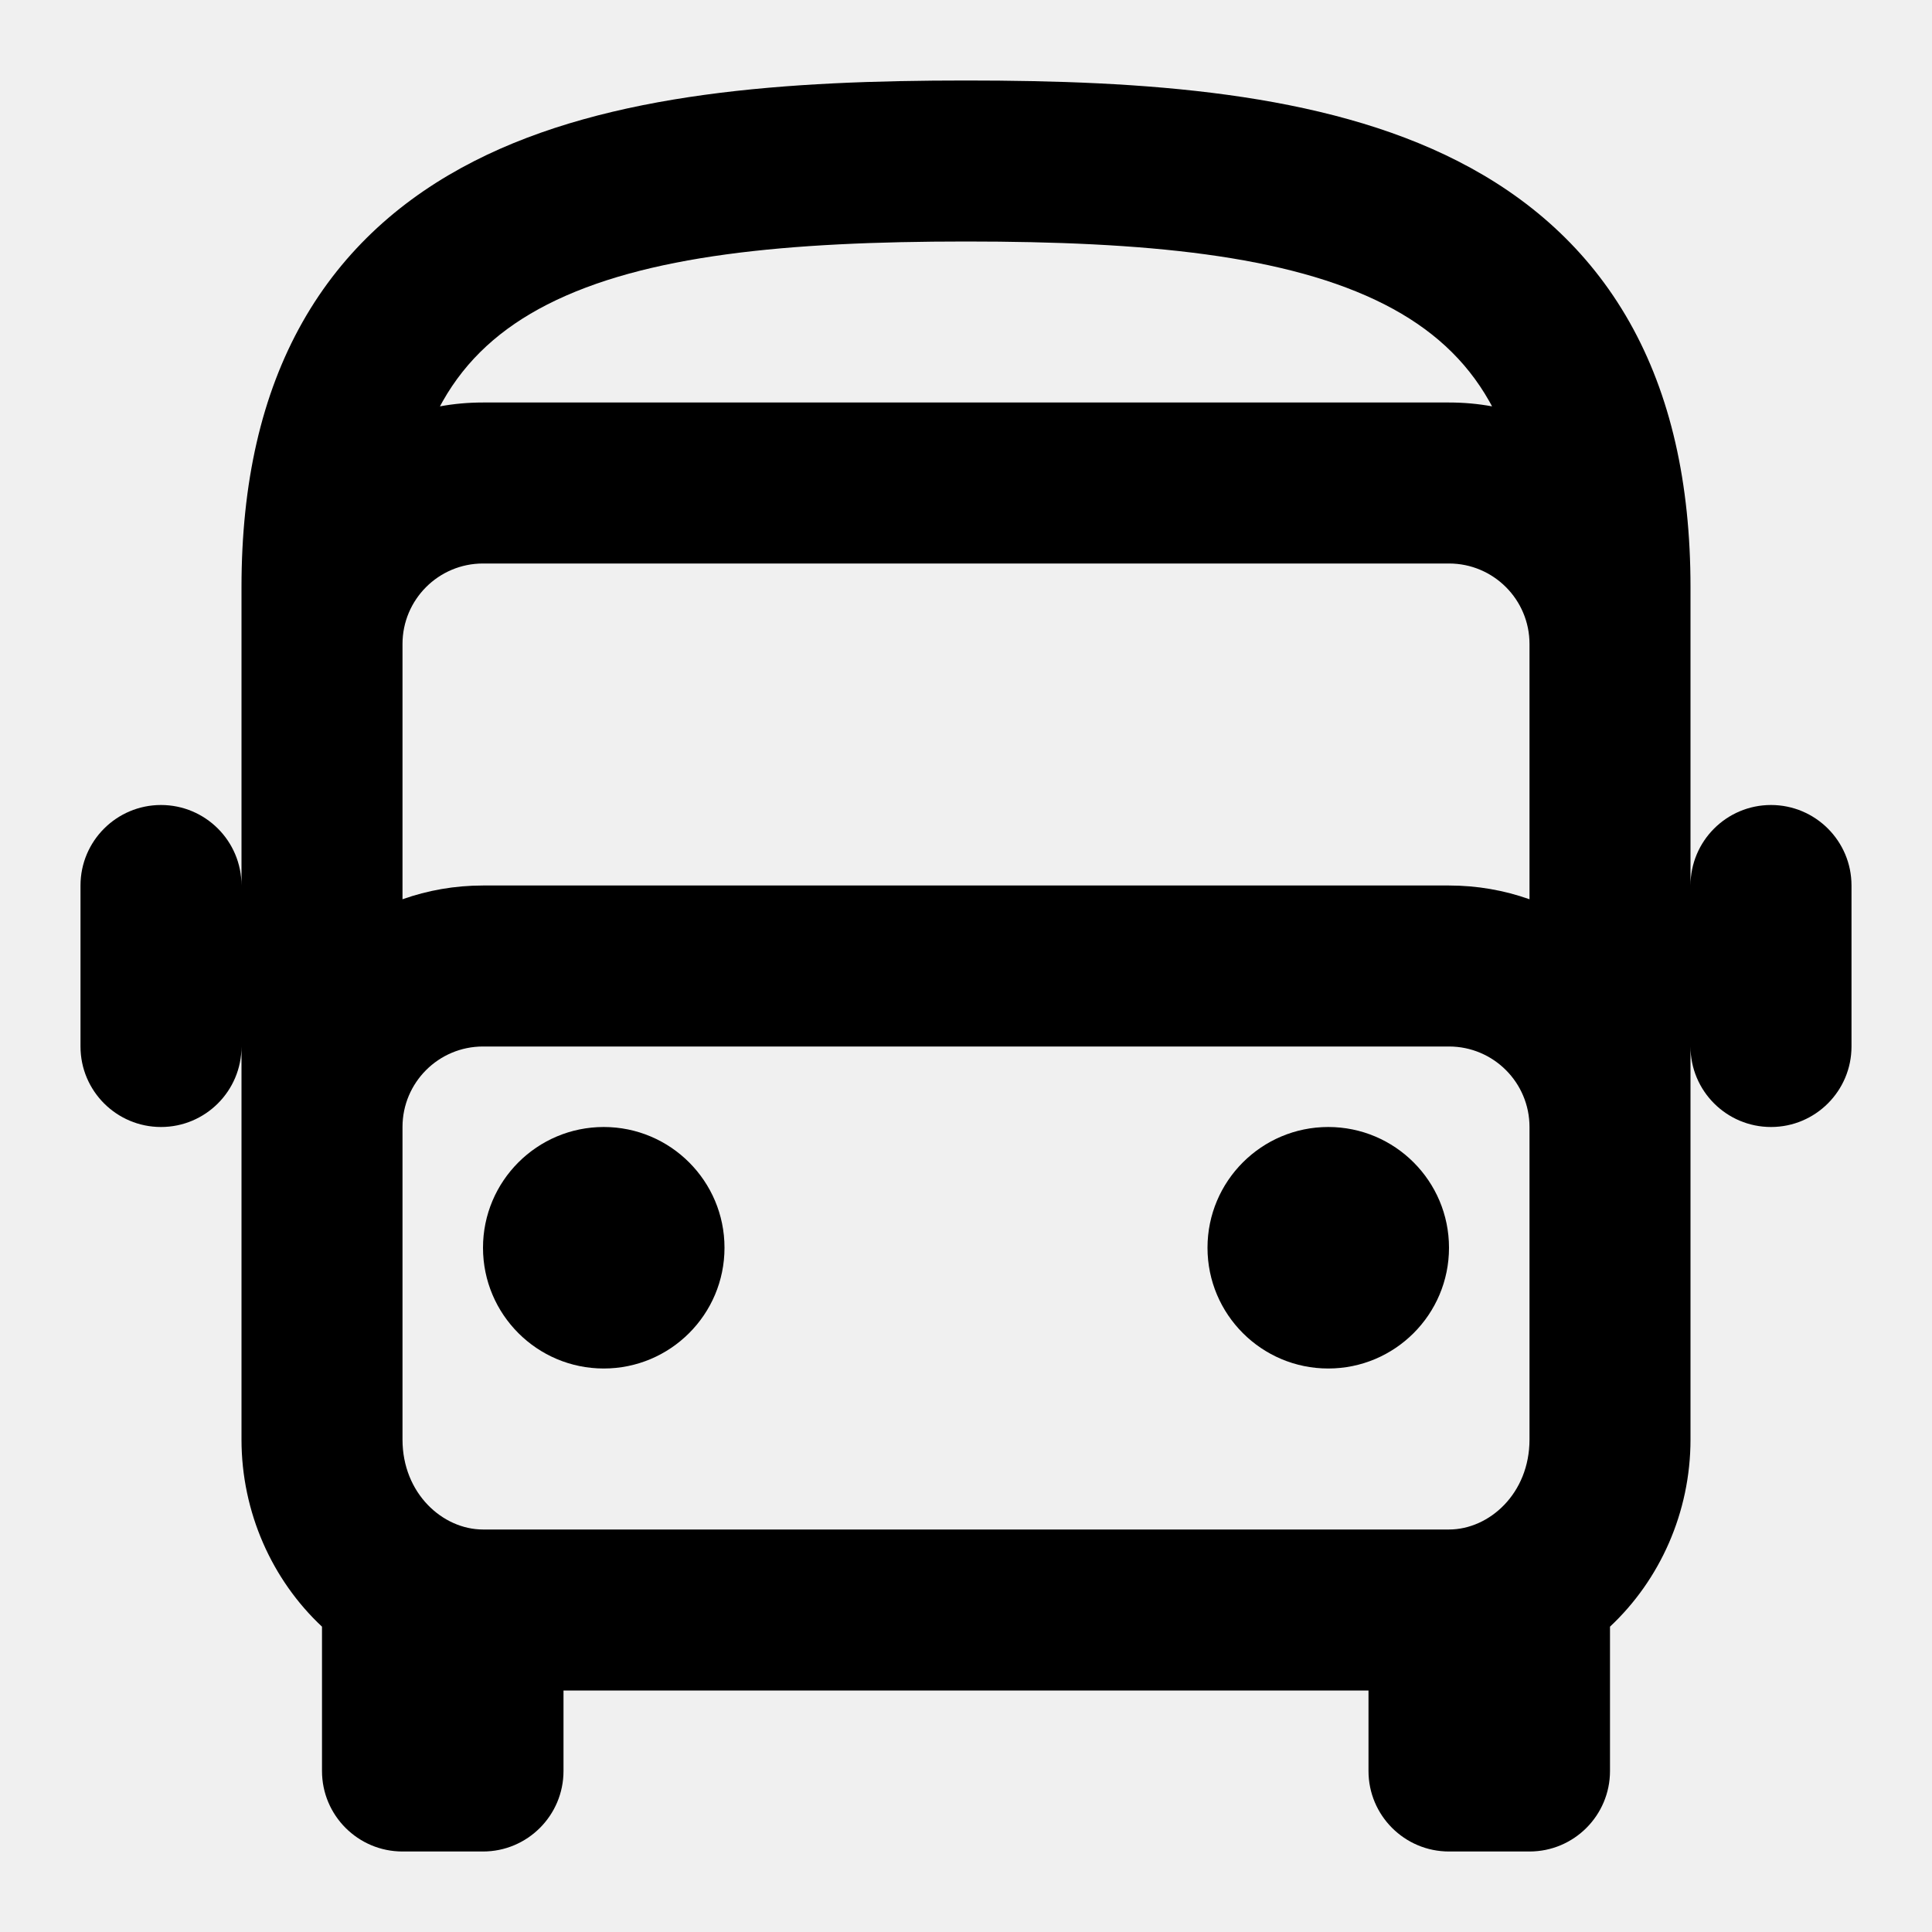
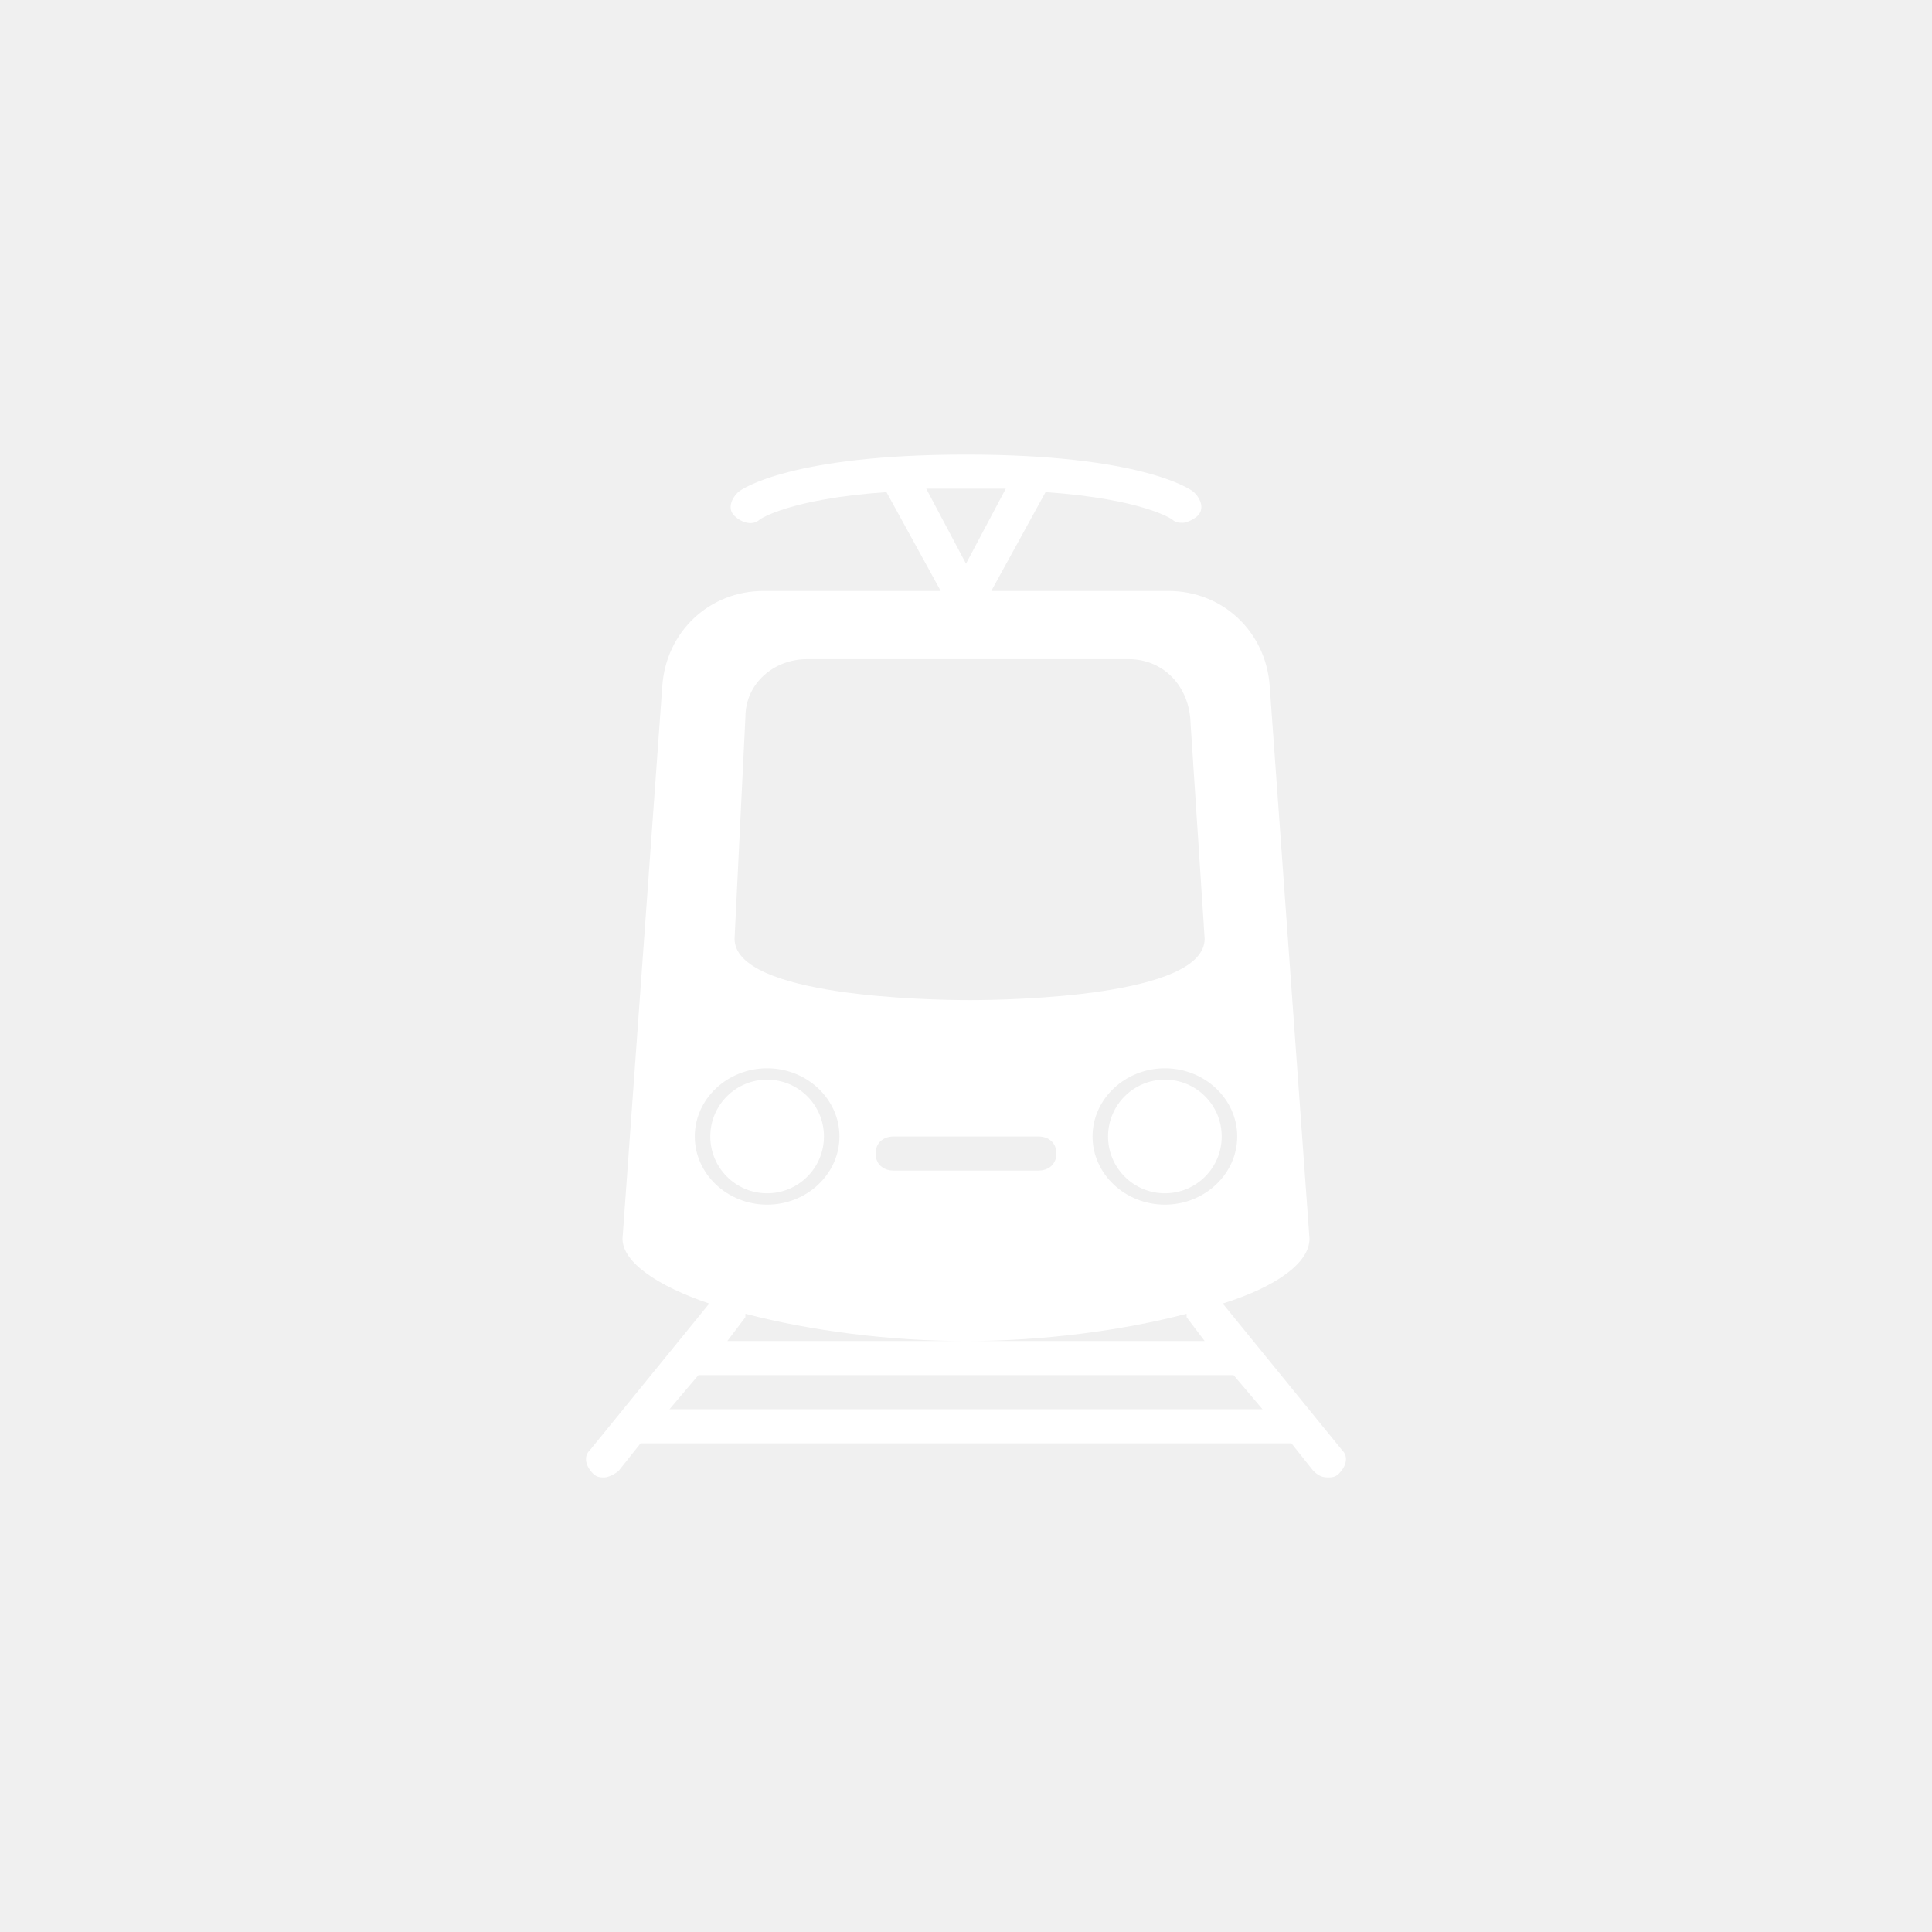
- <svg xmlns="http://www.w3.org/2000/svg" width="800px" height="800px" viewBox="0 0 24 24" fill="none">
-   <path fill-rule="evenodd" clip-rule="evenodd" d="M3 7.294V8V11C3 10.448 2.552 10 2 10C1.448 10 1 10.448 1 11V13C1 13.552 1.448 14 2 14C2.552 14 3 13.552 3 13V14V16V17.882C3 18.787 3.38 19.627 4 20.207V22C4 22.552 4.448 23 5 23H6C6.552 23 7 22.552 7 22V21H17V22C17 22.552 17.448 23 18 23H19C19.552 23 20 22.552 20 22V20.207C20.62 19.627 21 18.787 21 17.882V16V14V13C21 13.552 21.448 14 22 14C22.552 14 23 13.552 23 13V11C23 10.448 22.552 10 22 10C21.448 10 21 10.448 21 11V8V7.294C21 5.999 20.752 4.903 20.242 4.001C19.727 3.091 18.984 2.447 18.111 2.002C16.426 1.142 14.202 1 12 1C9.798 1 7.574 1.142 5.889 2.002C5.016 2.447 4.273 3.091 3.758 4.001C3.248 4.903 3 5.999 3 7.294ZM18 19C18.499 19 19 18.554 19 17.882V16V14C19 13.448 18.552 13 18 13H6C5.448 13 5 13.448 5 14V16V17.882C5 18.554 5.501 19 6 19H18ZM18 7C18.552 7 19 7.448 19 8V11.171C18.687 11.06 18.351 11 18 11H6C5.649 11 5.313 11.06 5 11.171V8C5 7.448 5.448 7 6 7H18ZM18.501 4.986C18.512 5.006 18.524 5.027 18.535 5.048C18.361 5.016 18.183 5 18 5H6C5.817 5 5.639 5.016 5.465 5.048C5.476 5.027 5.488 5.006 5.499 4.986C5.794 4.464 6.223 4.077 6.798 3.783C8.008 3.166 9.783 3 12 3C14.217 3 15.992 3.166 17.202 3.783C17.777 4.077 18.206 4.464 18.501 4.986ZM6 15.5C6 14.672 6.672 14 7.5 14C8.328 14 9 14.672 9 15.5C9 16.328 8.328 17 7.5 17C6.672 17 6 16.328 6 15.5ZM16.5 14C15.672 14 15 14.672 15 15.5C15 16.328 15.672 17 16.5 17C17.328 17 18 16.328 18 15.5C18 14.672 17.328 14 16.5 14Z" fill="#000000" />
+ <svg xmlns="http://www.w3.org/2000/svg" width="34px" height="34px" viewBox="0 0 34 34" version="1.1">
+   <defs />
+   <g id="Category-icons" stroke="none" stroke-width="1" fill="none" fill-rule="evenodd">
+     <g id="category_icon_transport" fill-rule="nonzero" fill="#FFFFFF">
+       <g id="tram" transform="translate(10, 8)">
+         <path d="M13.618,17.52 L11.518,14.94 C12.473,14.64 13.045,14.22 13.045,13.8 L12.345,4.08 C12.282,3.12 11.518,2.4 10.564,2.4 L7.445,2.4 L8.4,0.66 C10.118,0.78 10.627,1.14 10.627,1.14 C10.691,1.2 10.755,1.2 10.818,1.2 C10.882,1.2 11.009,1.14 11.073,1.08 C11.2,0.96 11.136,0.78 11.009,0.66 C10.945,0.6 10.055,0 7,0 C3.945,0 3.055,0.6 2.991,0.66 C2.864,0.78 2.8,0.96 2.927,1.08 C3.055,1.2 3.245,1.26 3.373,1.14 C3.373,1.14 3.882,0.78 5.6,0.66 L6.555,2.4 L3.436,2.4 C2.482,2.4 1.718,3.12 1.655,4.08 L0.955,13.8 C0.955,14.22 1.591,14.64 2.482,14.94 L0.382,17.52 C0.255,17.64 0.318,17.82 0.445,17.94 C0.509,18 0.573,18 0.636,18 C0.7,18 0.827,17.94 0.891,17.88 L1.273,17.4 L12.727,17.4 L13.109,17.88 C13.173,17.94 13.236,18 13.364,18 C13.427,18 13.491,18 13.555,17.94 C13.682,17.82 13.745,17.64 13.618,17.52 Z M7,0.6 C7.255,0.6 7.509,0.6 7.7,0.6 L7,1.92 L6.3,0.6 C6.491,0.6 6.745,0.6 7,0.6 Z M11.773,12 C11.773,12.66 11.2,13.2 10.5,13.2 C9.8,13.2 9.227,12.66 9.227,12 C9.227,11.34 9.8,10.8 10.5,10.8 C11.2,10.8 11.773,11.34 11.773,12 Z M3.118,4.62 C3.118,4.02 3.627,3.6 4.2,3.6 L9.864,3.6 C10.436,3.6 10.882,4.02 10.945,4.62 L11.2,8.52 C11.2,9.54 7.764,9.6 7.064,9.6 C6.364,9.6 2.927,9.54 2.927,8.52 L3.118,4.62 Z M8.591,12.3 C8.591,12.48 8.464,12.6 8.273,12.6 L5.727,12.6 C5.536,12.6 5.409,12.48 5.409,12.3 C5.409,12.12 5.536,12 5.727,12 L8.273,12 C8.464,12 8.591,12.12 8.591,12.3 Z M3.5,10.8 C4.2,10.8 4.773,11.34 4.773,12 C4.773,12.66 4.2,13.2 3.5,13.2 C2.8,13.2 2.227,12.66 2.227,12 C2.227,11.34 2.8,10.8 3.5,10.8 Z M7,15.6 C8.336,15.6 9.736,15.42 10.882,15.12 C10.882,15.12 10.882,15.12 10.882,15.18 L11.2,15.6 L7,15.6 L2.8,15.6 L3.118,15.18 C3.118,15.18 3.118,15.18 3.118,15.12 C4.264,15.42 5.664,15.6 7,15.6 Z M1.782,16.8 L2.291,16.2 L11.709,16.2 L12.218,16.8 L1.782,16.8 Z" id="Shape" />
+         <ellipse id="Oval" cx="3.5" cy="12" rx="1" ry="1" />
+         <ellipse id="Oval" cx="10.5" cy="12" rx="1" ry="1" />
+       </g>
+     </g>
+   </g>
</svg>
